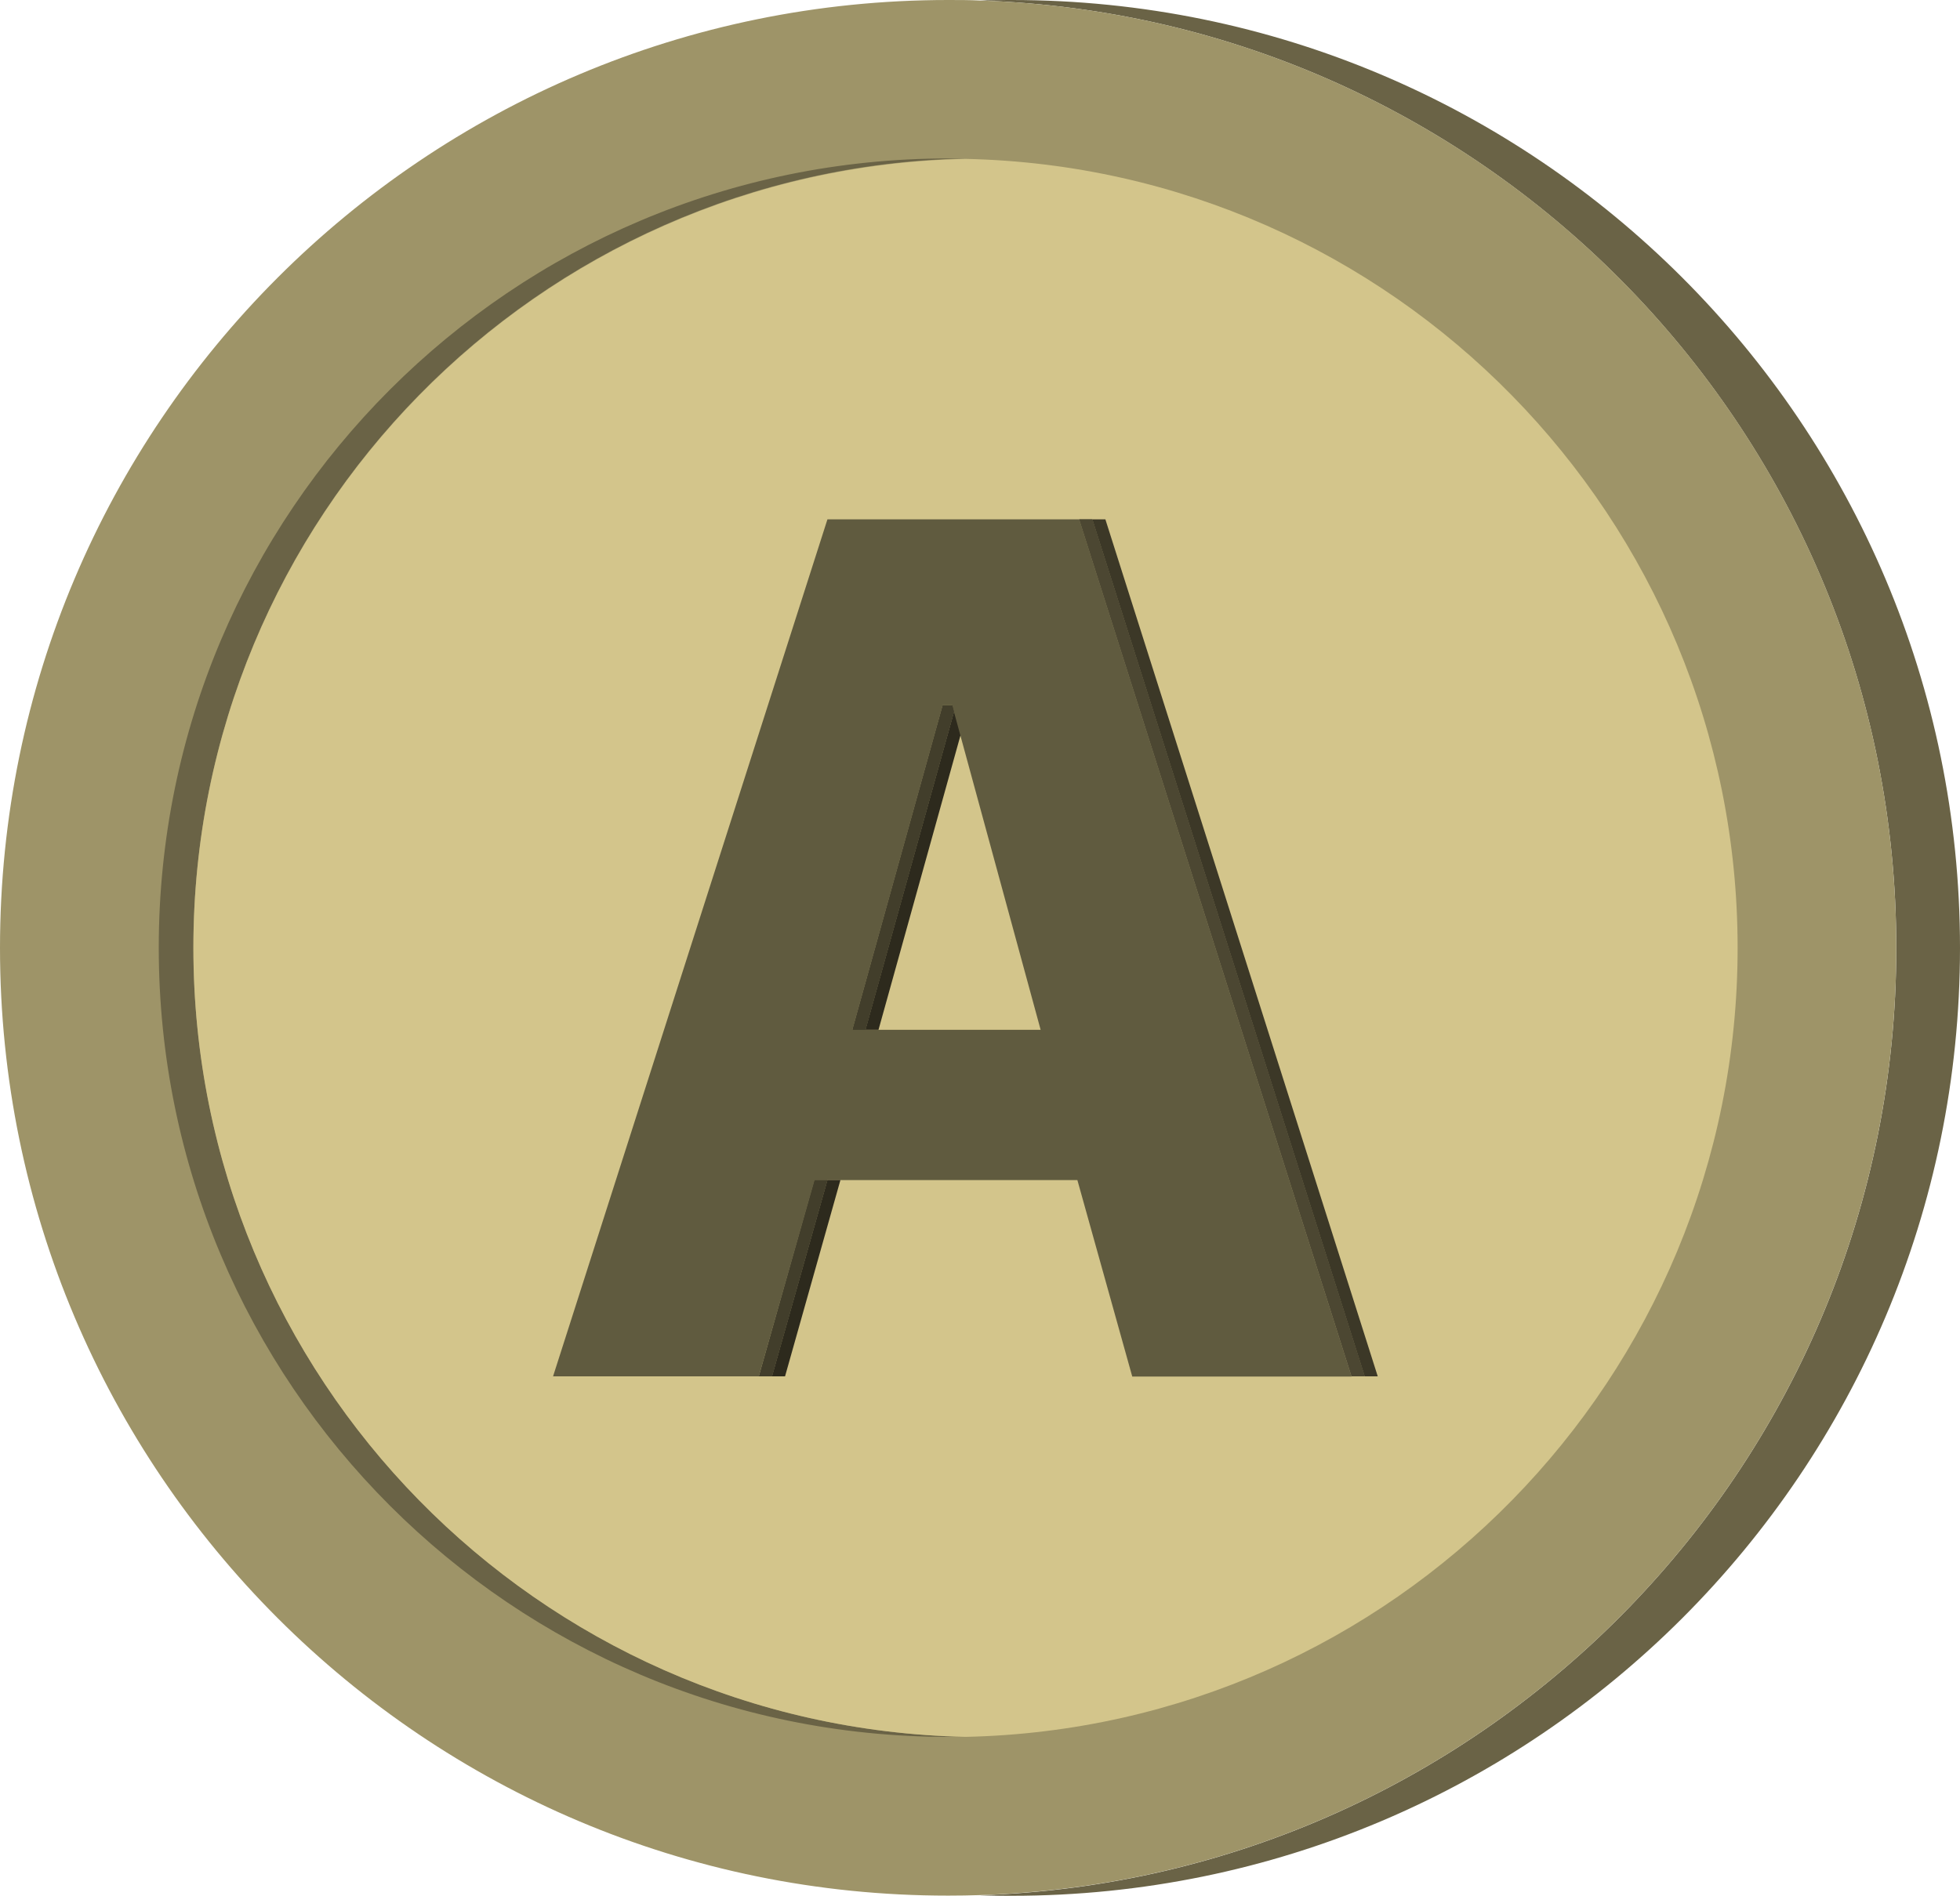
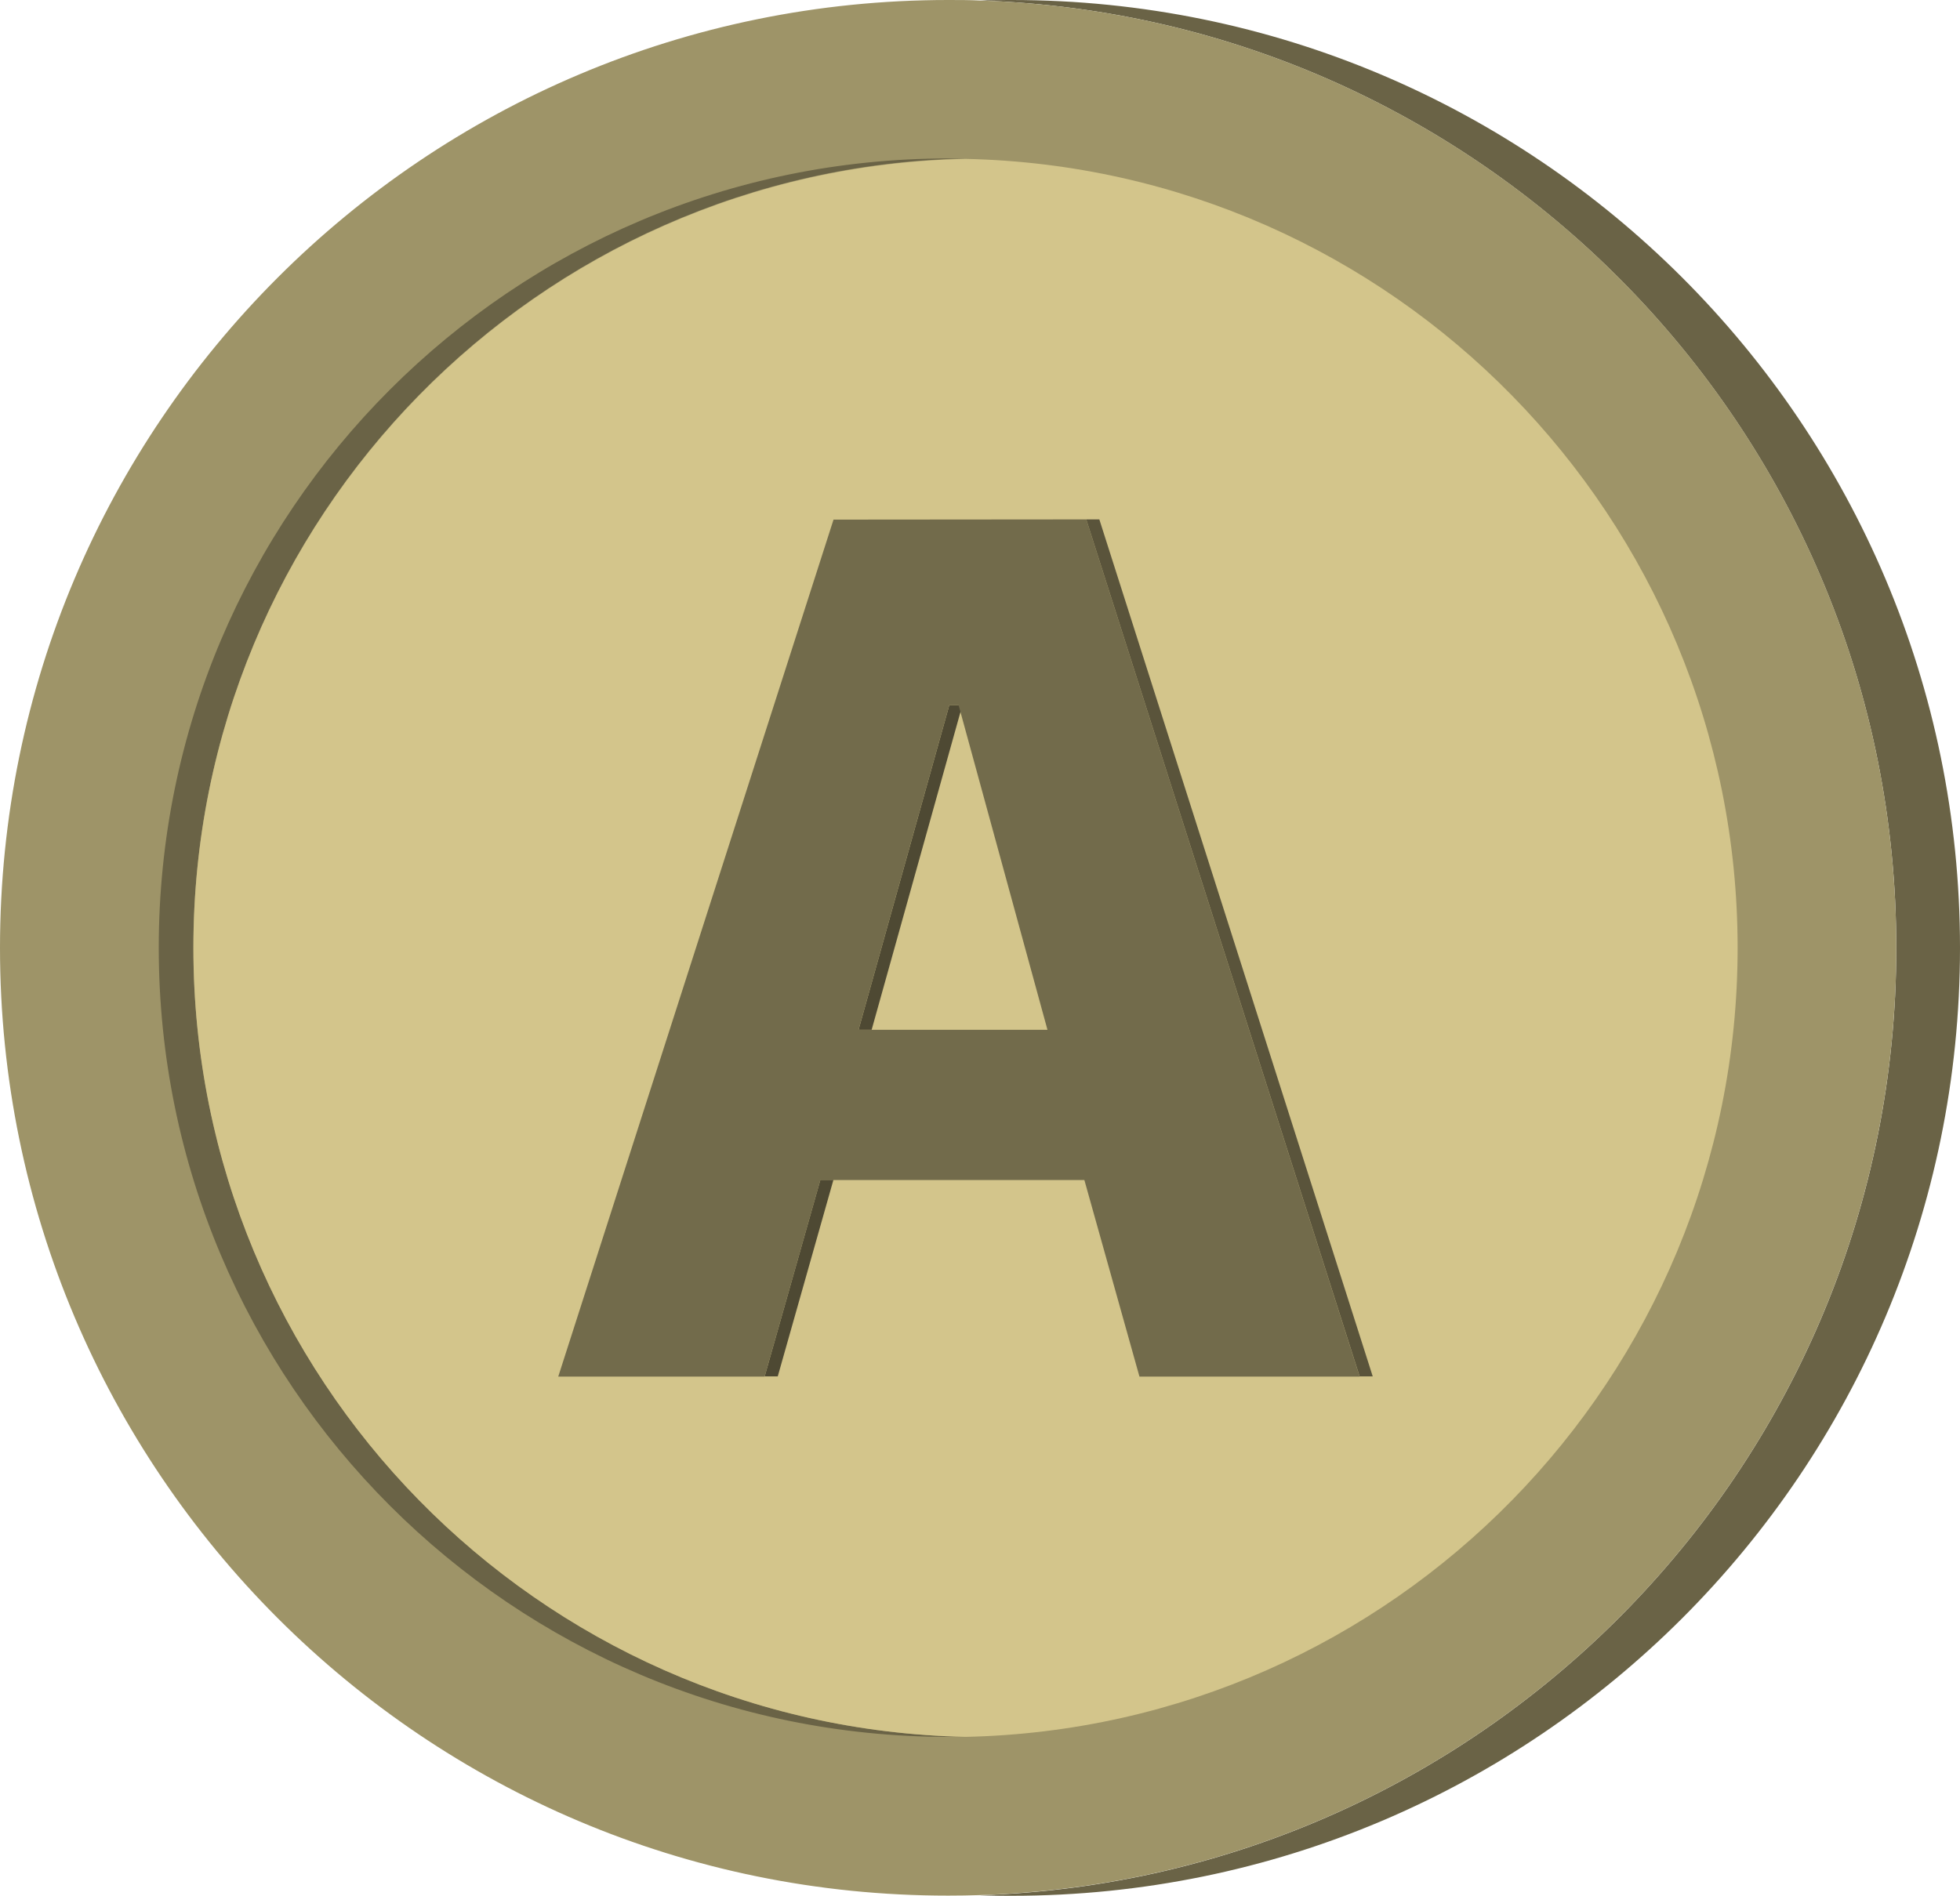
<svg xmlns="http://www.w3.org/2000/svg" viewBox="0 0 457.17 442.31">
  <defs>
-     <style>.cls-1{fill:#6a6346;}.cls-2{fill:#9e9468;}.cls-3{fill:#d3c58b;}.cls-4{isolation:isolate;}.cls-5{fill:#423e2b;}.cls-6{fill:#2d2a1d;}.cls-7{fill:#2b291c;}.cls-8{fill:#3f3b2a;}.cls-9{fill:#343022;}.cls-10{fill:#605b3f;}.cls-11{fill:#4c4732;}.cls-12{fill:#322f21;}.cls-13{fill:#3c3827;}</style>
+     <style>.cls-1{fill:#6a6346;}.cls-2{fill:#9e9468;}.cls-3{fill:#d3c58b;}.cls-4{isolation:isolate;}.cls-5{fill:#4e4933;}.cls-6{fill:#4b4631;}.cls-7{fill:#726b4b;}.cls-8{fill:#5a543b;}</style>
  </defs>
  <g id="Camada_2" data-name="Camada 2">
    <g id="Camada_1-2" data-name="Camada 1">
      <path class="cls-1" d="M457.17,221.15c0,122.14-99,221.16-221.16,221.16-2.48,0-5,0-7.42-.12,118.7-3.92,213.72-101.39,213.72-221S347.29,4,228.59.12C231.05,0,233.53,0,236,0,358.15,0,457.17,99,457.17,221.15Z" />
      <path class="cls-2" d="M442.31,221.15c0,119.65-95,217.12-213.72,221-2.47.08-4.94.12-7.43.12C99,442.31,0,343.29,0,221.15S99,0,221.16,0c2.49,0,5,0,7.43.12C347.29,4,442.31,101.5,442.31,221.15Z" />
      <path class="cls-1" d="M225.21,405.23c-1.34,0-2.7,0-4.05,0a184.13,184.13,0,0,1,0-368.26c1.35,0,2.71,0,4.05,0-99.83,2.13-180.1,83.74-180.1,184.08S125.38,403.1,225.21,405.23Z" />
      <path class="cls-3" d="M405.3,221.15c0,100.34-80.27,181.94-180.09,184.08-99.83-2.13-180.1-83.74-180.1-184.08S125.38,39.2,225.21,37.07C325,39.21,405.3,120.81,405.3,221.15Z" />
      <g class="cls-4">
-         <polygon class="cls-5" points="189.96 275.28 193.01 275.28 180.07 321.12 177.02 321.12 189.96 275.28" />
-         <polygon class="cls-6" points="193 275.28 196.04 275.28 183.11 321.12 180.06 321.12 193 275.28" />
-         <polygon class="cls-7" points="189.96 275.28 193.01 275.28 196.04 275.28 193 275.28 189.96 275.28" />
-         <polygon class="cls-5" points="193 275.28 180.06 321.12 177.02 321.12 189.96 275.28 193 275.28" />
-         <polygon class="cls-8" points="198.83 240.27 201.88 240.27 204.91 240.27 201.86 240.27 198.83 240.27" />
-         <polygon class="cls-5" points="219.9 164.53 222.95 164.53 201.88 240.27 198.83 240.27 219.9 164.53" />
-         <polygon class="cls-7" points="219.9 164.53 222.95 164.53 225.14 164.53 222.09 164.53 219.9 164.53" />
-         <polygon class="cls-6" points="222.51 166.08 225.56 166.08 204.91 240.27 201.86 240.27 222.51 166.08" />
-         <polygon class="cls-9" points="222.09 164.53 225.14 164.53 225.56 166.08 222.51 166.08 222.09 164.53" />
-         <polygon class="cls-8" points="201.86 240.27 204.91 240.27 245.78 240.27 242.73 240.27 201.86 240.27" />
-         <path class="cls-10" d="M251.74,121.17l63.53,200H264.1l-12.8-45.84H190L177,321.12H129l64-199.95Zm-49.88,119.1h40.87l-20.22-74.19-.42-1.55H219.9l-21.07,75.74h3" />
-         <polygon class="cls-5" points="222.09 164.53 222.51 166.08 201.86 240.27 198.83 240.27 219.9 164.53 222.09 164.53" />
-         <polygon class="cls-8" points="193.01 121.17 196.06 121.17 254.79 121.17 251.74 121.17 193.01 121.17" />
-         <polygon class="cls-11" points="251.74 121.17 254.79 121.17 318.32 321.12 315.27 321.12 251.74 121.17" />
-         <polygon class="cls-12" points="251.74 121.17 254.79 121.17 257.83 121.17 254.78 121.17 251.74 121.17" />
-         <polygon class="cls-11" points="254.78 121.17 318.31 321.12 315.27 321.12 251.74 121.17 254.78 121.17" />
-         <polygon class="cls-13" points="254.78 121.17 257.83 121.17 321.36 321.12 318.31 321.12 254.78 121.17" />
+         <polygon class="cls-5" points="191.35 275.27 194.4 275.27 181.41 321.13 178.36 321.13 191.35 275.27" />
+         <polygon class="cls-5" points="221.42 164.54 224.47 164.54 203.31 240.26 200.26 240.26 221.42 164.54" />
+         <polygon class="cls-6" points="200.26 240.26 203.31 240.26 247.37 240.26 244.32 240.26 200.26 240.26" />
+         <polygon class="cls-6" points="194.42 121.18 197.47 121.18 256.42 121.18 253.37 121.18 194.42 121.18" />
+         <path class="cls-7" d="M253.37,121.18l63.77,200H265.78l-12.85-45.86H191.35l-13,45.86H130.21l64.21-199.95ZM200.26,240.26h44.06L223.6,164.54h-2.18l-21.16,75.72" />
+         <polygon class="cls-8" points="253.37 121.18 256.42 121.18 320.19 321.13 317.14 321.13 253.37 121.18" />
      </g>
    </g>
  </g>
</svg>
